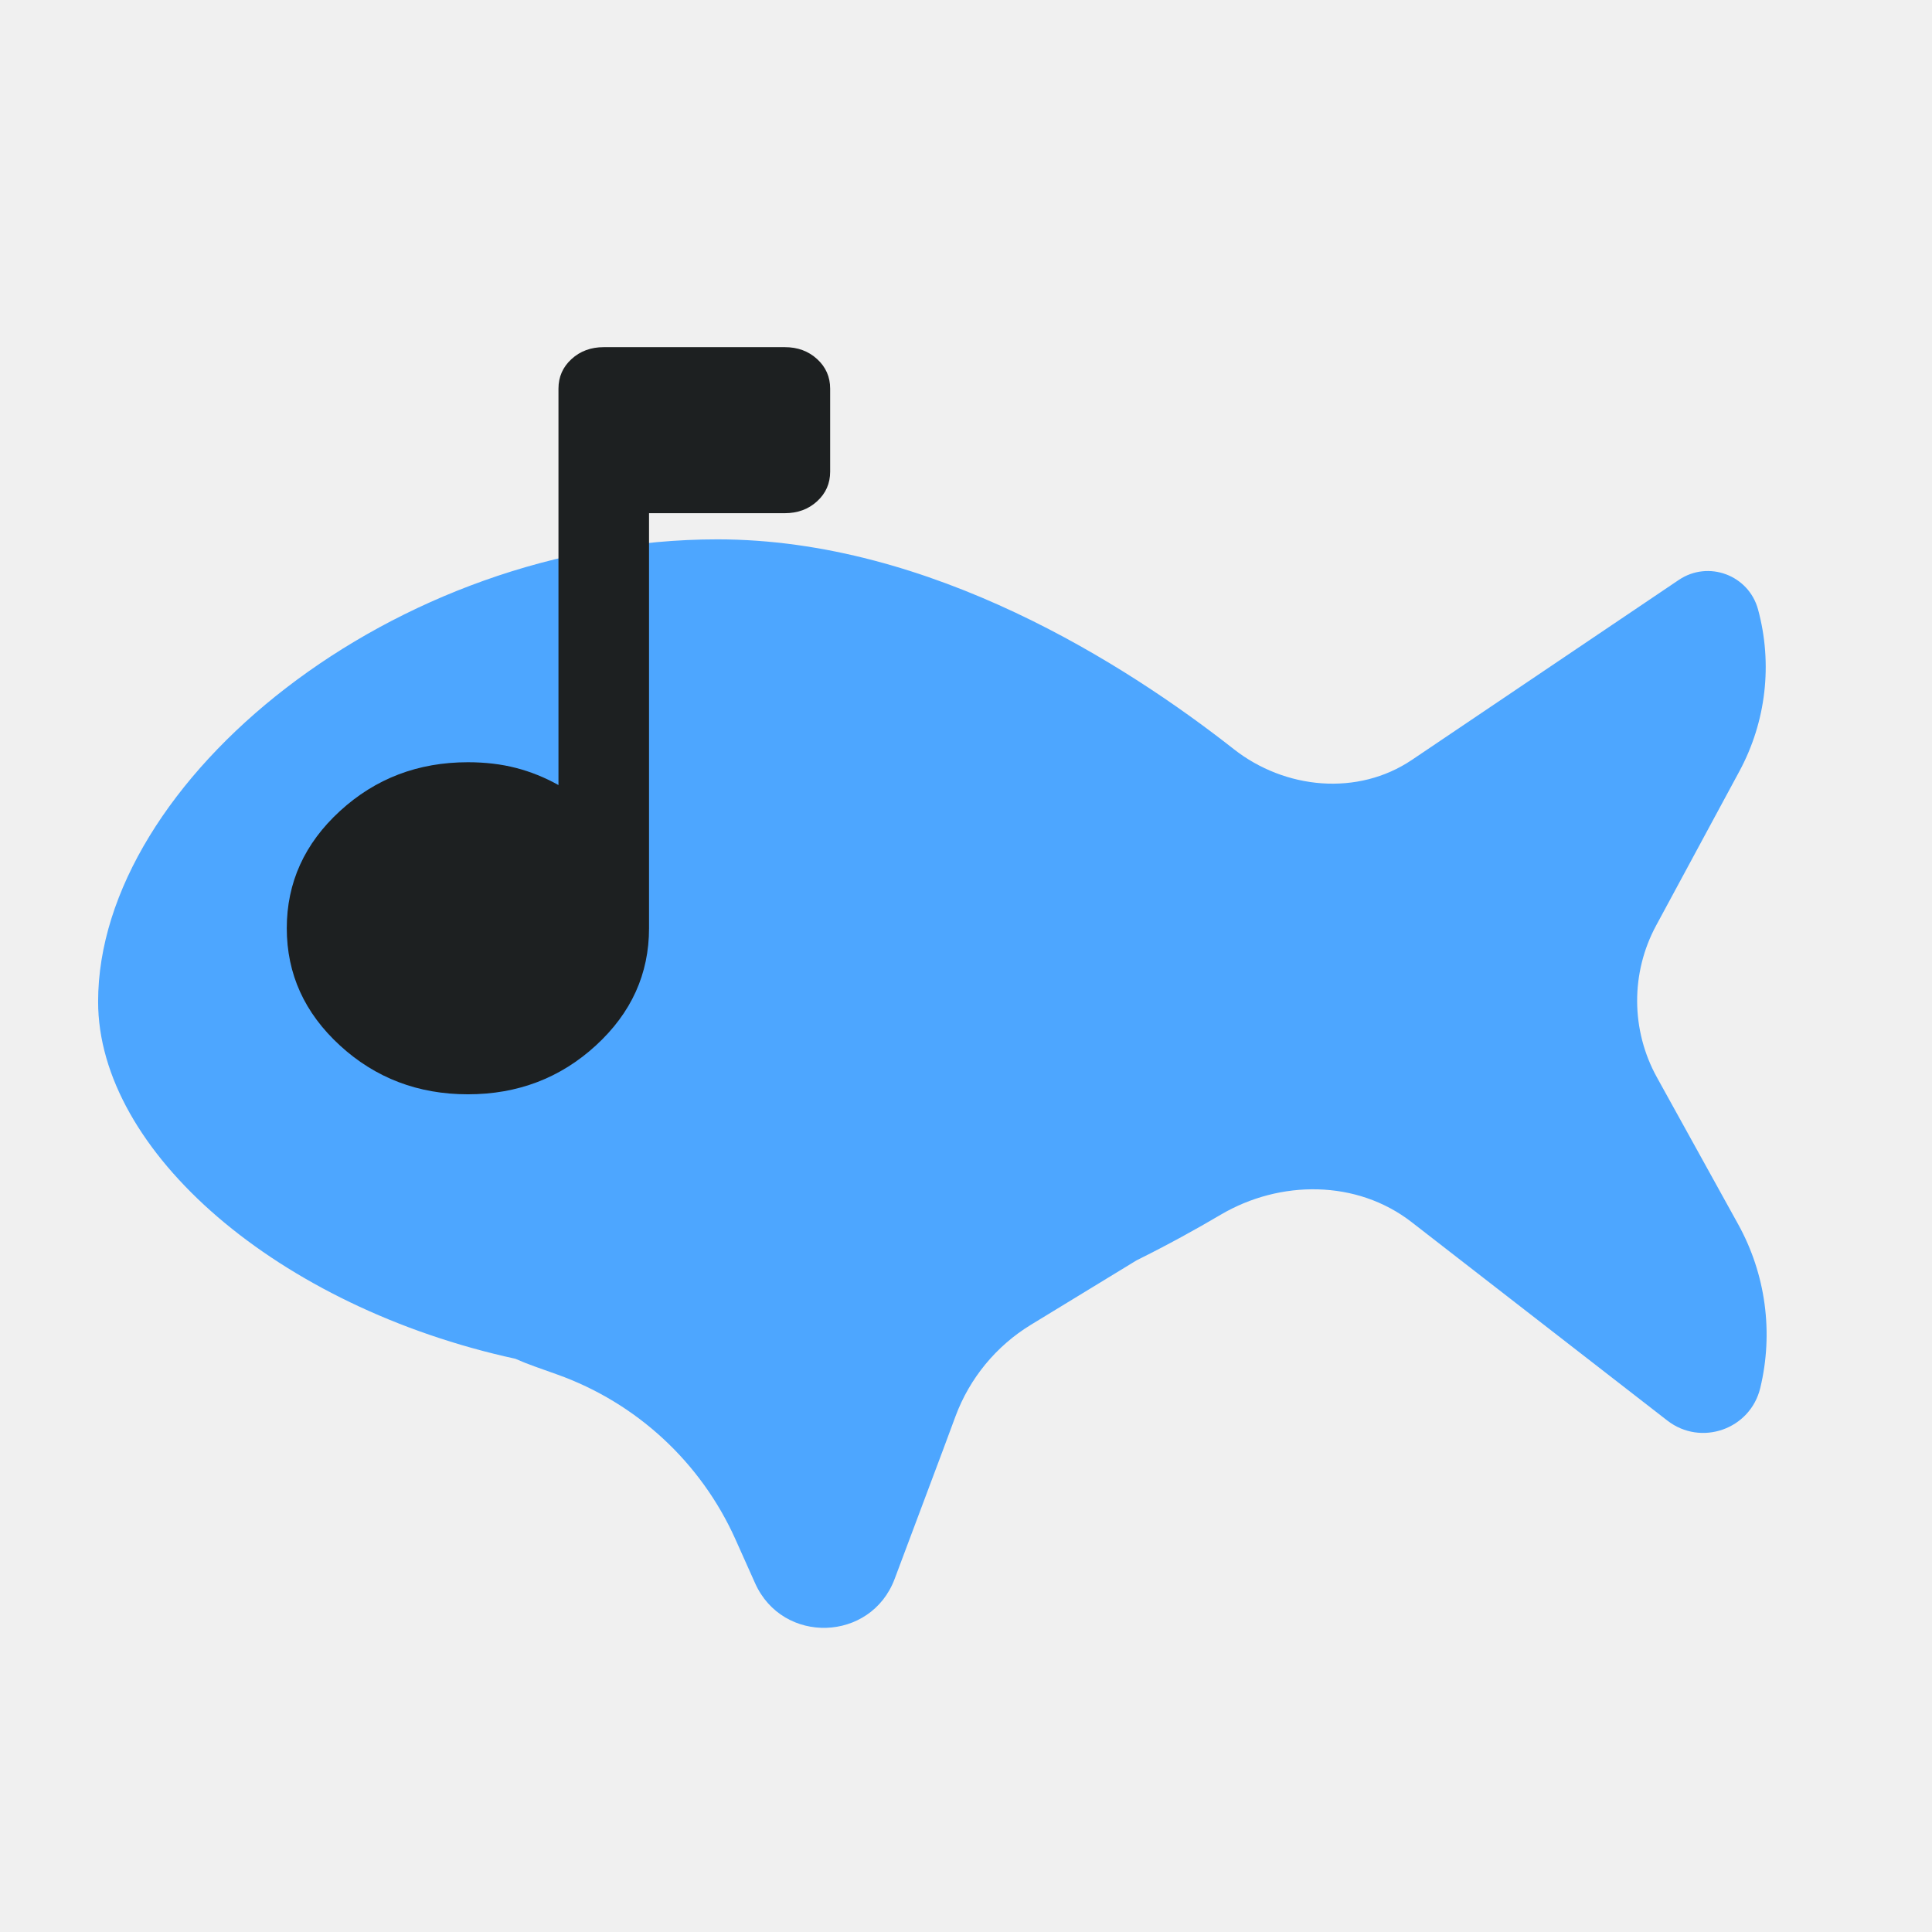
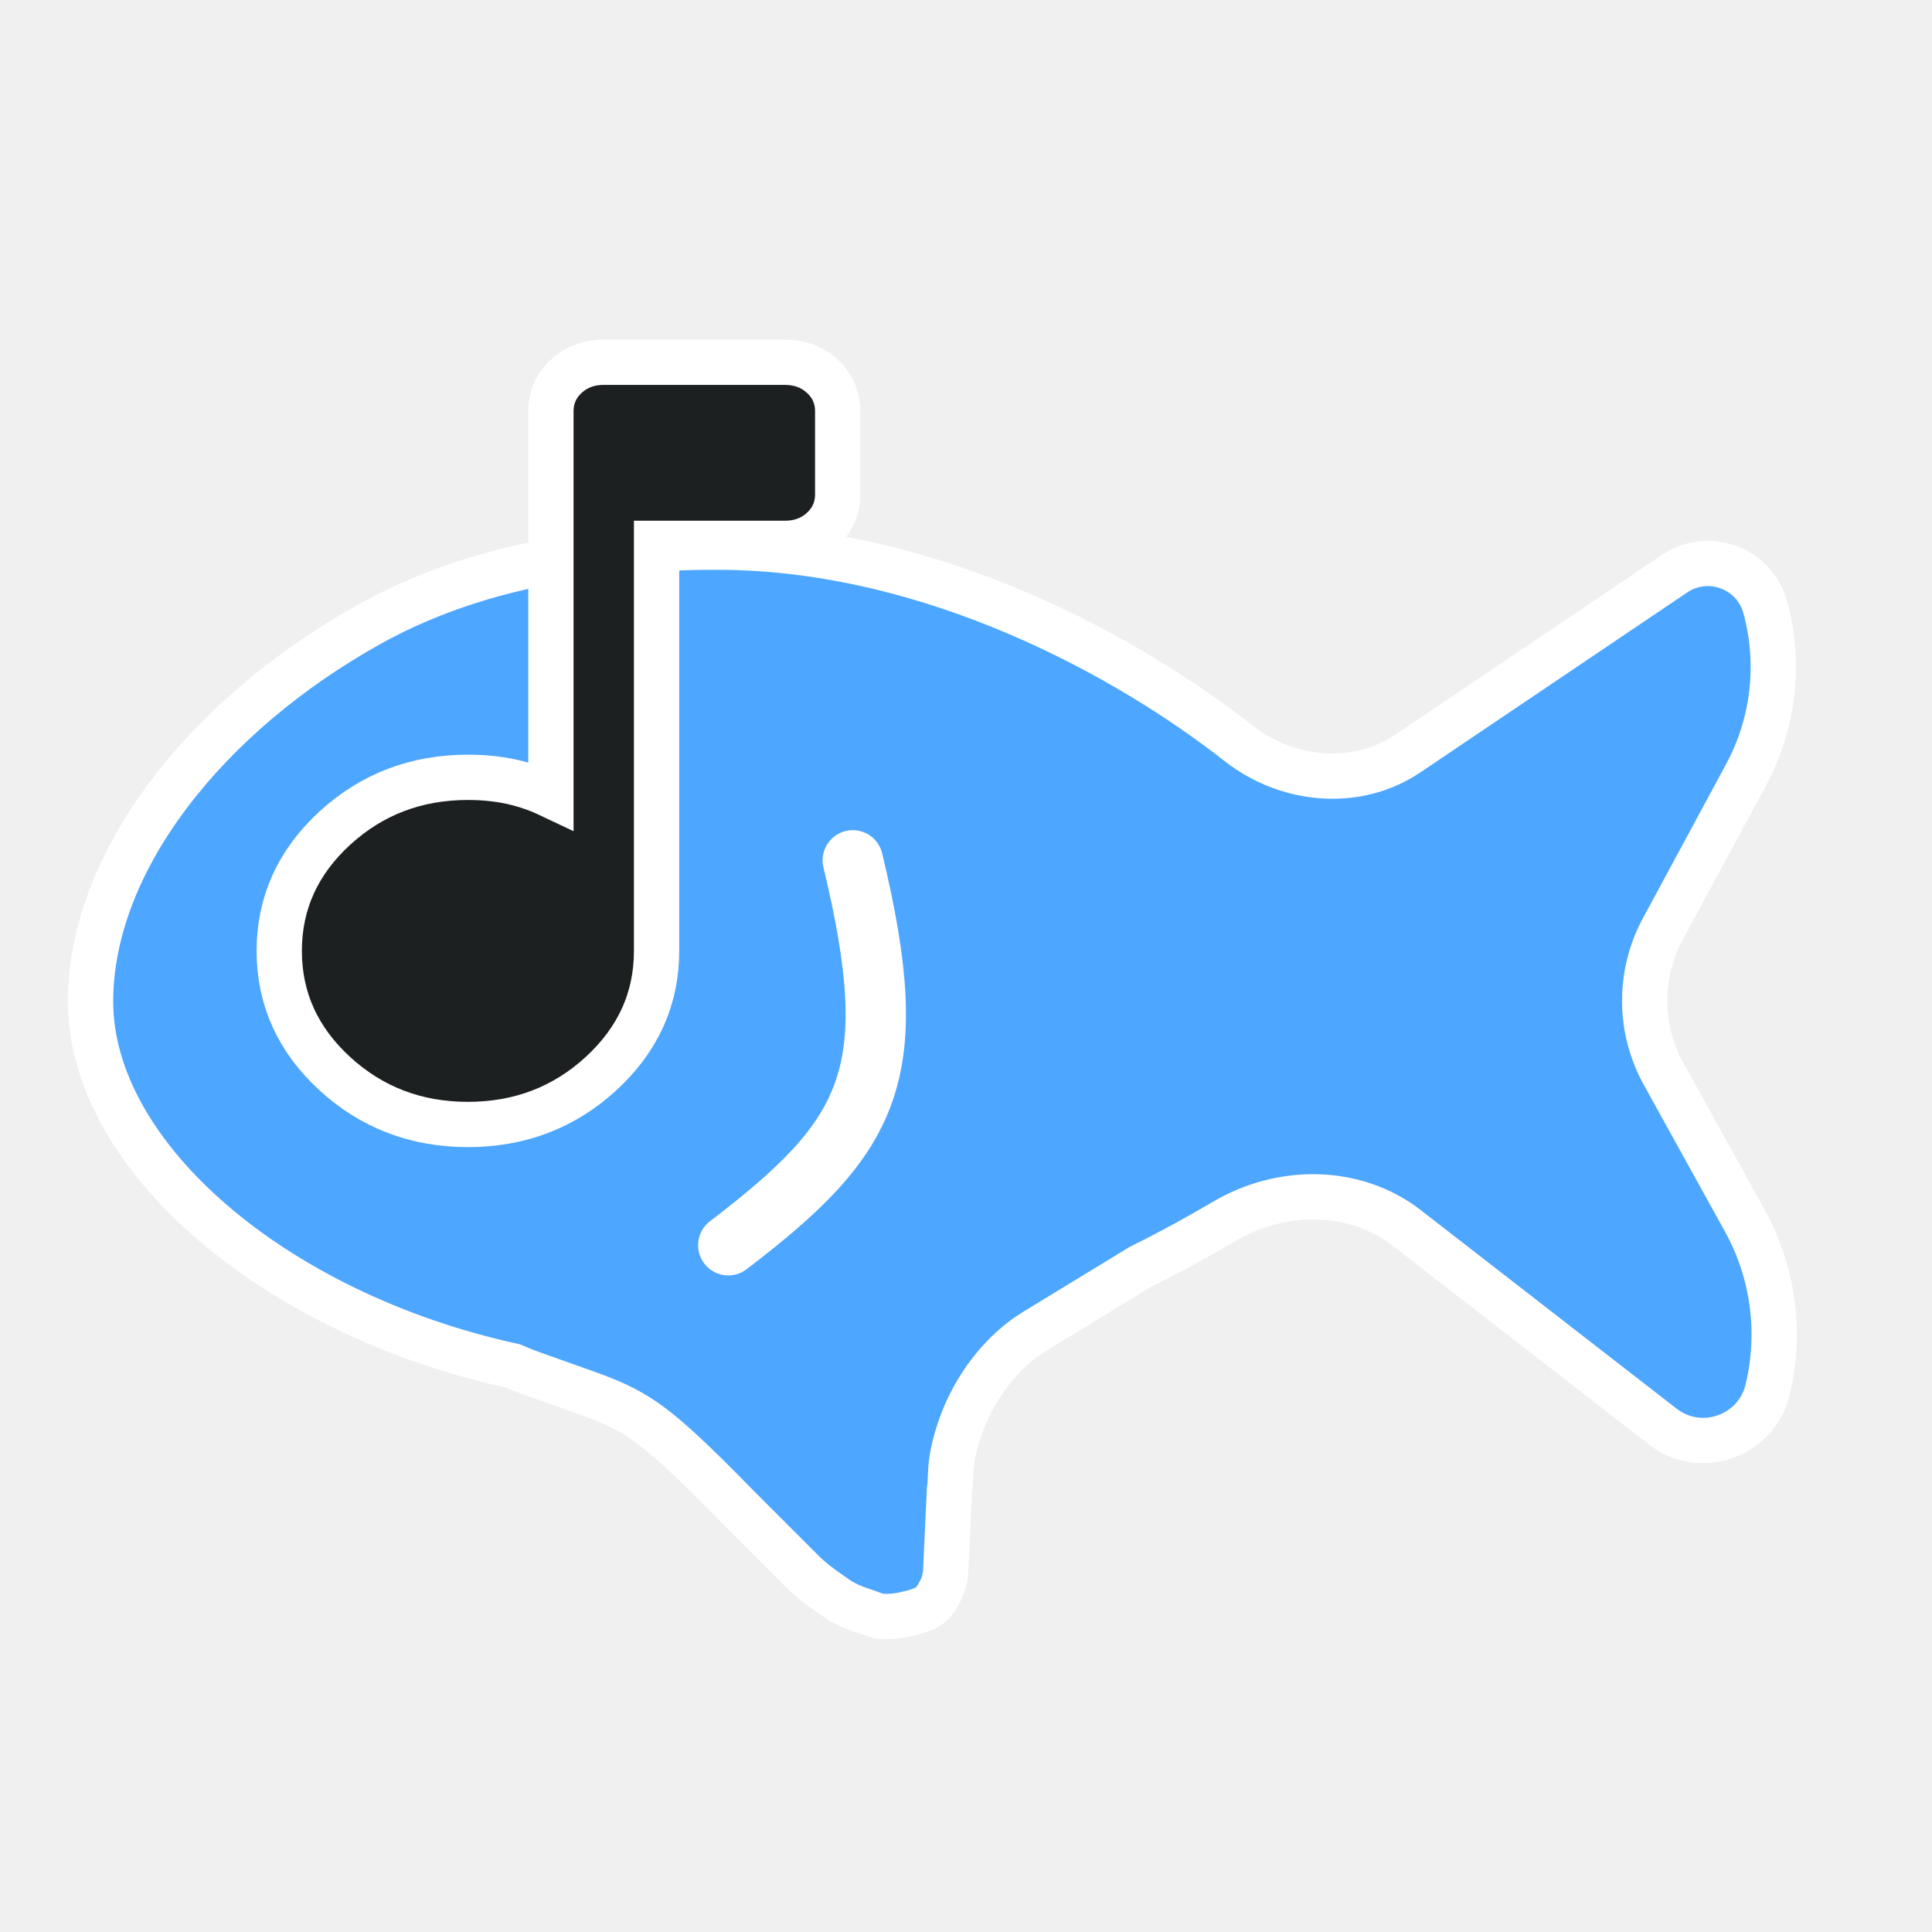
<svg xmlns="http://www.w3.org/2000/svg" width="256" height="256" viewBox="0 0 256 256" fill="none">
-   <path d="M219.451 122.624L230.476 102.2C234.022 95.631 234.907 87.95 232.947 80.747C231.708 76.193 226.361 74.206 222.448 76.844L187.091 100.686C179.915 105.524 170.279 104.605 163.474 99.257C149.311 88.128 123.38 71.467 95.057 71.467C52.148 71.467 13 103.5 13 132.721C13 152.568 36.814 173.187 68.29 180.044C69.131 180.415 69.986 180.756 70.852 181.065L73.807 182.118C84.344 185.875 92.888 193.774 97.458 203.984L100.055 209.786C103.707 217.942 115.408 217.579 118.546 209.211L125 192L126.604 187.677C128.48 182.62 132.005 178.342 136.61 175.534L150.604 167C154.782 164.927 158.516 162.864 161.726 160.969C169.625 156.305 179.801 156.313 187.048 161.938L220.932 188.234C225.384 191.689 231.919 189.4 233.242 183.922C235.016 176.576 233.971 168.831 230.313 162.217L219.554 142.763C216.093 136.505 216.054 128.916 219.451 122.624Z" fill="#4DA6FF" />
-   <path d="M62 145C55.4 145 49.75 142.846 45.05 138.537C40.35 134.229 38 129.05 38 123C38 116.95 40.35 111.771 45.05 107.462C49.75 103.154 55.4 101 62 101C64.3 101 66.425 101.252 68.375 101.756C70.325 102.26 72.2 103.017 74 104.025V51.5C74 49.942 74.575 48.635 75.725 47.581C76.875 46.527 78.3 46 80 46H104C105.7 46 107.125 46.527 108.275 47.581C109.425 48.635 110 49.942 110 51.5V62.5C110 64.058 109.425 65.365 108.275 66.419C107.125 67.473 105.7 68 104 68H86V123C86 129.05 83.65 134.229 78.95 138.537C74.25 142.846 68.6 145 62 145Z" fill="#1D2021" />
+   <path d="M221.889 76.015L186.532 99.857C179.761 104.421 170.601 103.586 164.092 98.471C149.839 87.272 123.637 72.5 95 72.5C78.512 72.5 62.538 75.156 49.014 82.675C27.316 94.74 12 114.141 12 132.721C12 143.047 18.181 153.416 28.19 162.012C38.196 170.607 52.137 177.533 67.979 181C68.812 181.365 69.658 181.701 70.516 182.007L73.471 183.06C74.159 183.305 74.804 183.533 75.413 183.747C79.52 185.197 81.98 186.065 84.688 187.812C87.81 189.827 91.275 193.027 97.784 199.698L97.793 199.707L106.313 208.227C107.355 209.269 108.513 210.158 109.681 210.967C110.024 211.204 110.377 211.454 110.739 211.709C112.48 212.941 114.175 213.306 116 214.003C117.128 214.434 119.5 214.003 119.5 214.003C120.714 213.721 123.008 213.328 123.853 212.045C124.805 210.6 125.093 209.893 125.295 208.431L125.802 197.507C125.893 196.846 125.923 196.14 125.951 195.495C125.964 195.21 125.976 194.936 125.992 194.684C126.068 193.503 126.375 191.446 127.438 188.582C129.248 183.702 132.746 179.061 137.131 176.388L151.088 167.876C155.274 165.798 159.016 163.73 162.234 161.83C169.831 157.344 179.556 157.389 186.435 162.728L220.319 189.024C225.344 192.924 232.721 190.34 234.214 184.157C236.047 176.567 234.967 168.566 231.188 161.733L220.429 142.279C217.133 136.319 217.096 129.091 220.331 123.099L231.356 102.675C235.024 95.88 235.939 87.935 233.912 80.484C232.493 75.27 226.37 72.994 221.889 76.015Z" fill="#4DA6FF" />
+   <path d="M221.889 76.015L222.448 76.844M221.889 76.015L186.532 99.857C179.761 104.421 170.601 103.586 164.092 98.471C149.839 87.272 123.637 72.5 95 72.5C78.512 72.5 62.538 75.156 49.014 82.675C27.316 94.74 12 114.141 12 132.721C12 143.047 18.181 153.416 28.19 162.012C38.196 170.607 52.137 177.533 67.979 181C68.812 181.365 69.658 181.701 70.516 182.007L73.471 183.06C74.159 183.305 74.804 183.533 75.413 183.747C79.52 185.197 81.98 186.065 84.688 187.812C87.81 189.827 91.275 193.027 97.784 199.698L97.793 199.707L106.313 208.227C107.355 209.269 108.513 210.158 109.681 210.967C110.024 211.204 110.377 211.454 110.739 211.709C112.48 212.941 114.175 213.306 116 214.003C117.128 214.434 119.5 214.003 119.5 214.003C120.714 213.721 123.008 213.328 123.853 212.045C124.805 210.6 125.093 209.893 125.295 208.431L125.802 197.507C125.893 196.846 125.923 196.14 125.951 195.495C125.964 195.21 125.976 194.936 125.992 194.684C126.068 193.503 126.375 191.446 127.438 188.582C129.248 183.702 132.746 179.061 137.131 176.388M221.889 76.015C226.37 72.994 232.493 75.27 233.912 80.484C235.939 87.935 235.024 95.88 231.356 102.675L220.331 123.099M137.131 176.388L136.61 175.534M137.131 176.388L151.088 167.876C155.274 165.798 159.016 163.73 162.234 161.83M162.234 161.83L161.726 160.969M162.234 161.83C169.831 157.344 179.556 157.389 186.435 162.728M186.435 162.728L187.048 161.938M186.435 162.728L220.319 189.024C225.344 192.924 232.721 190.34 234.214 184.157M234.214 184.157L233.242 183.922M234.214 184.157C236.047 176.567 234.967 168.566 231.188 161.733L220.429 142.279C217.133 136.319 217.096 129.091 220.331 123.099M220.331 123.099L219.451 122.624" stroke="white" stroke-width="6" />
+   <path d="M44.374 109.725C39.48 114.212 37 119.653 37 126C37 132.347 39.48 137.788 44.374 142.274C49.266 146.759 55.16 149 62 149C68.84 149 74.734 146.759 79.626 142.274C84.52 137.788 87 132.347 87 126V72H104C105.926 72 107.599 71.395 108.951 70.156C110.307 68.913 111 67.339 111 65.5V54.5C111 52.661 110.307 51.087 108.951 49.844C107.599 48.605 105.926 48 104 48H80C78.074 48 76.401 48.605 75.049 49.844C73.693 51.087 73 52.661 73 54.5V105.382C71.586 104.708 70.128 104.176 68.625 103.788C66.583 103.26 64.373 103 62 103C55.16 103 49.266 105.241 44.374 109.725Z" fill="#1D2021" stroke="white" stroke-width="6" />
+   <path d="M113 114C119.84 142.41 115.5 150.5 96.5 165" stroke="white" stroke-width="8" stroke-linecap="round" />
</svg>
